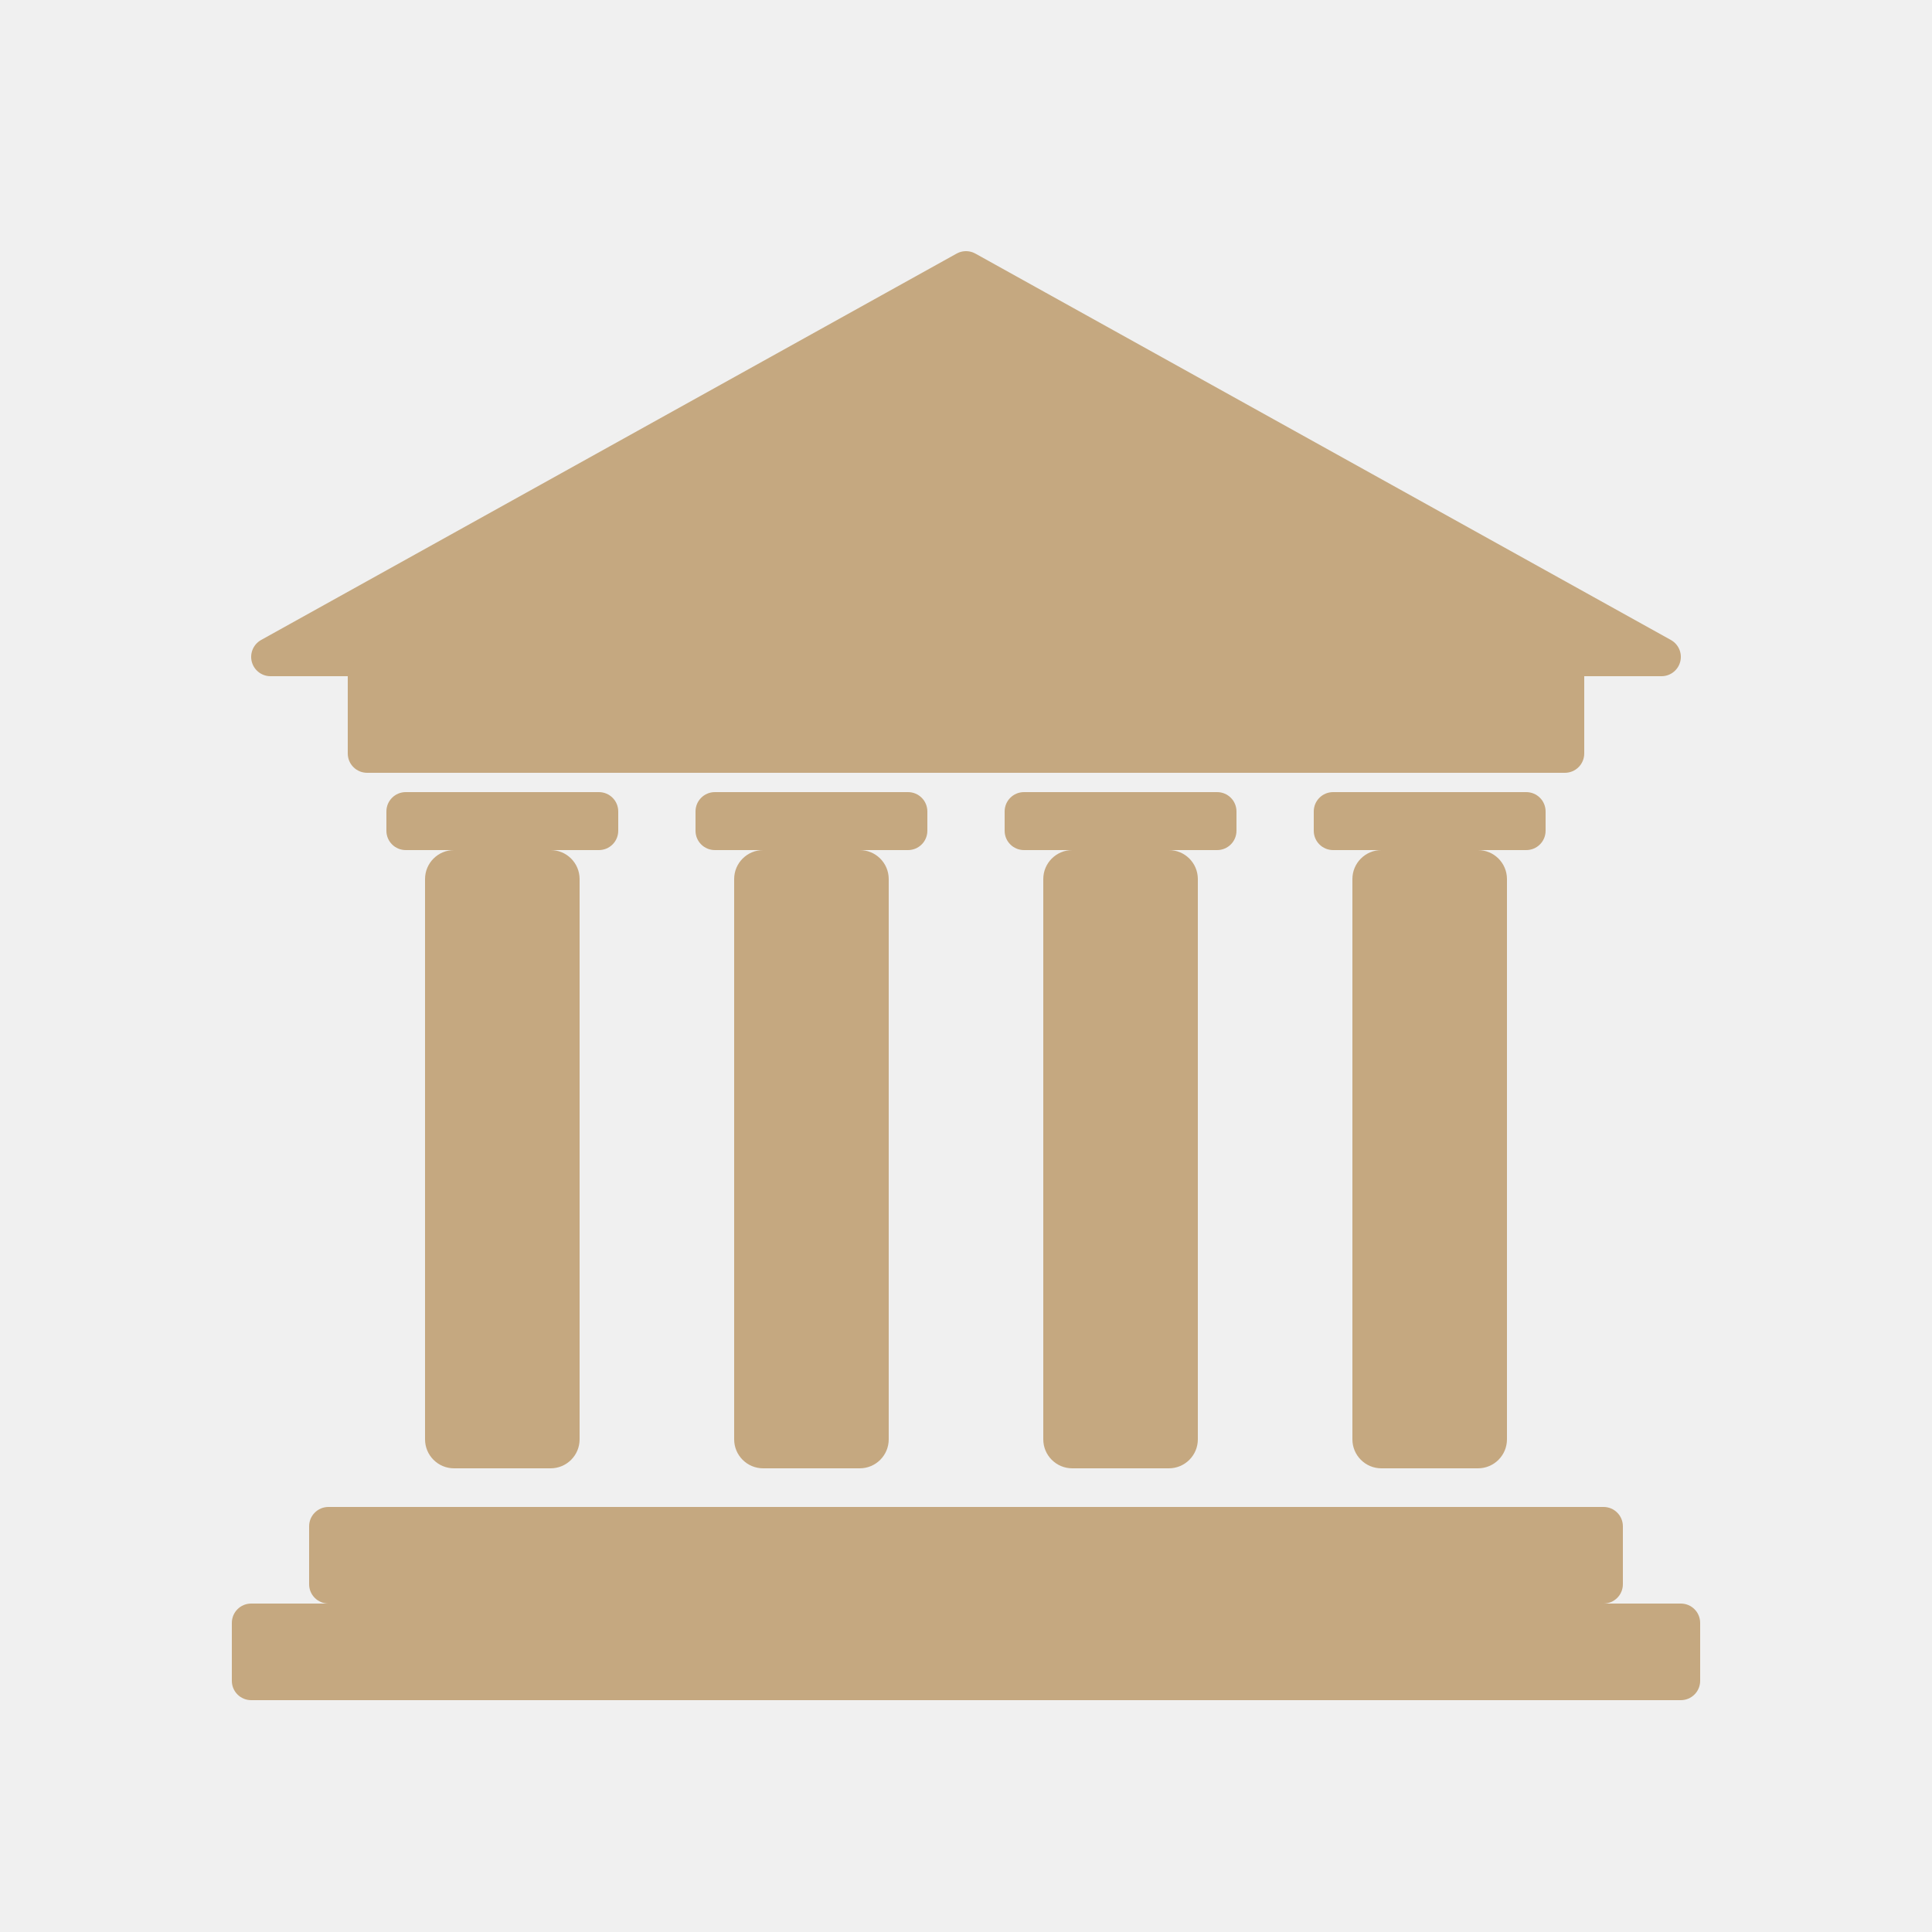
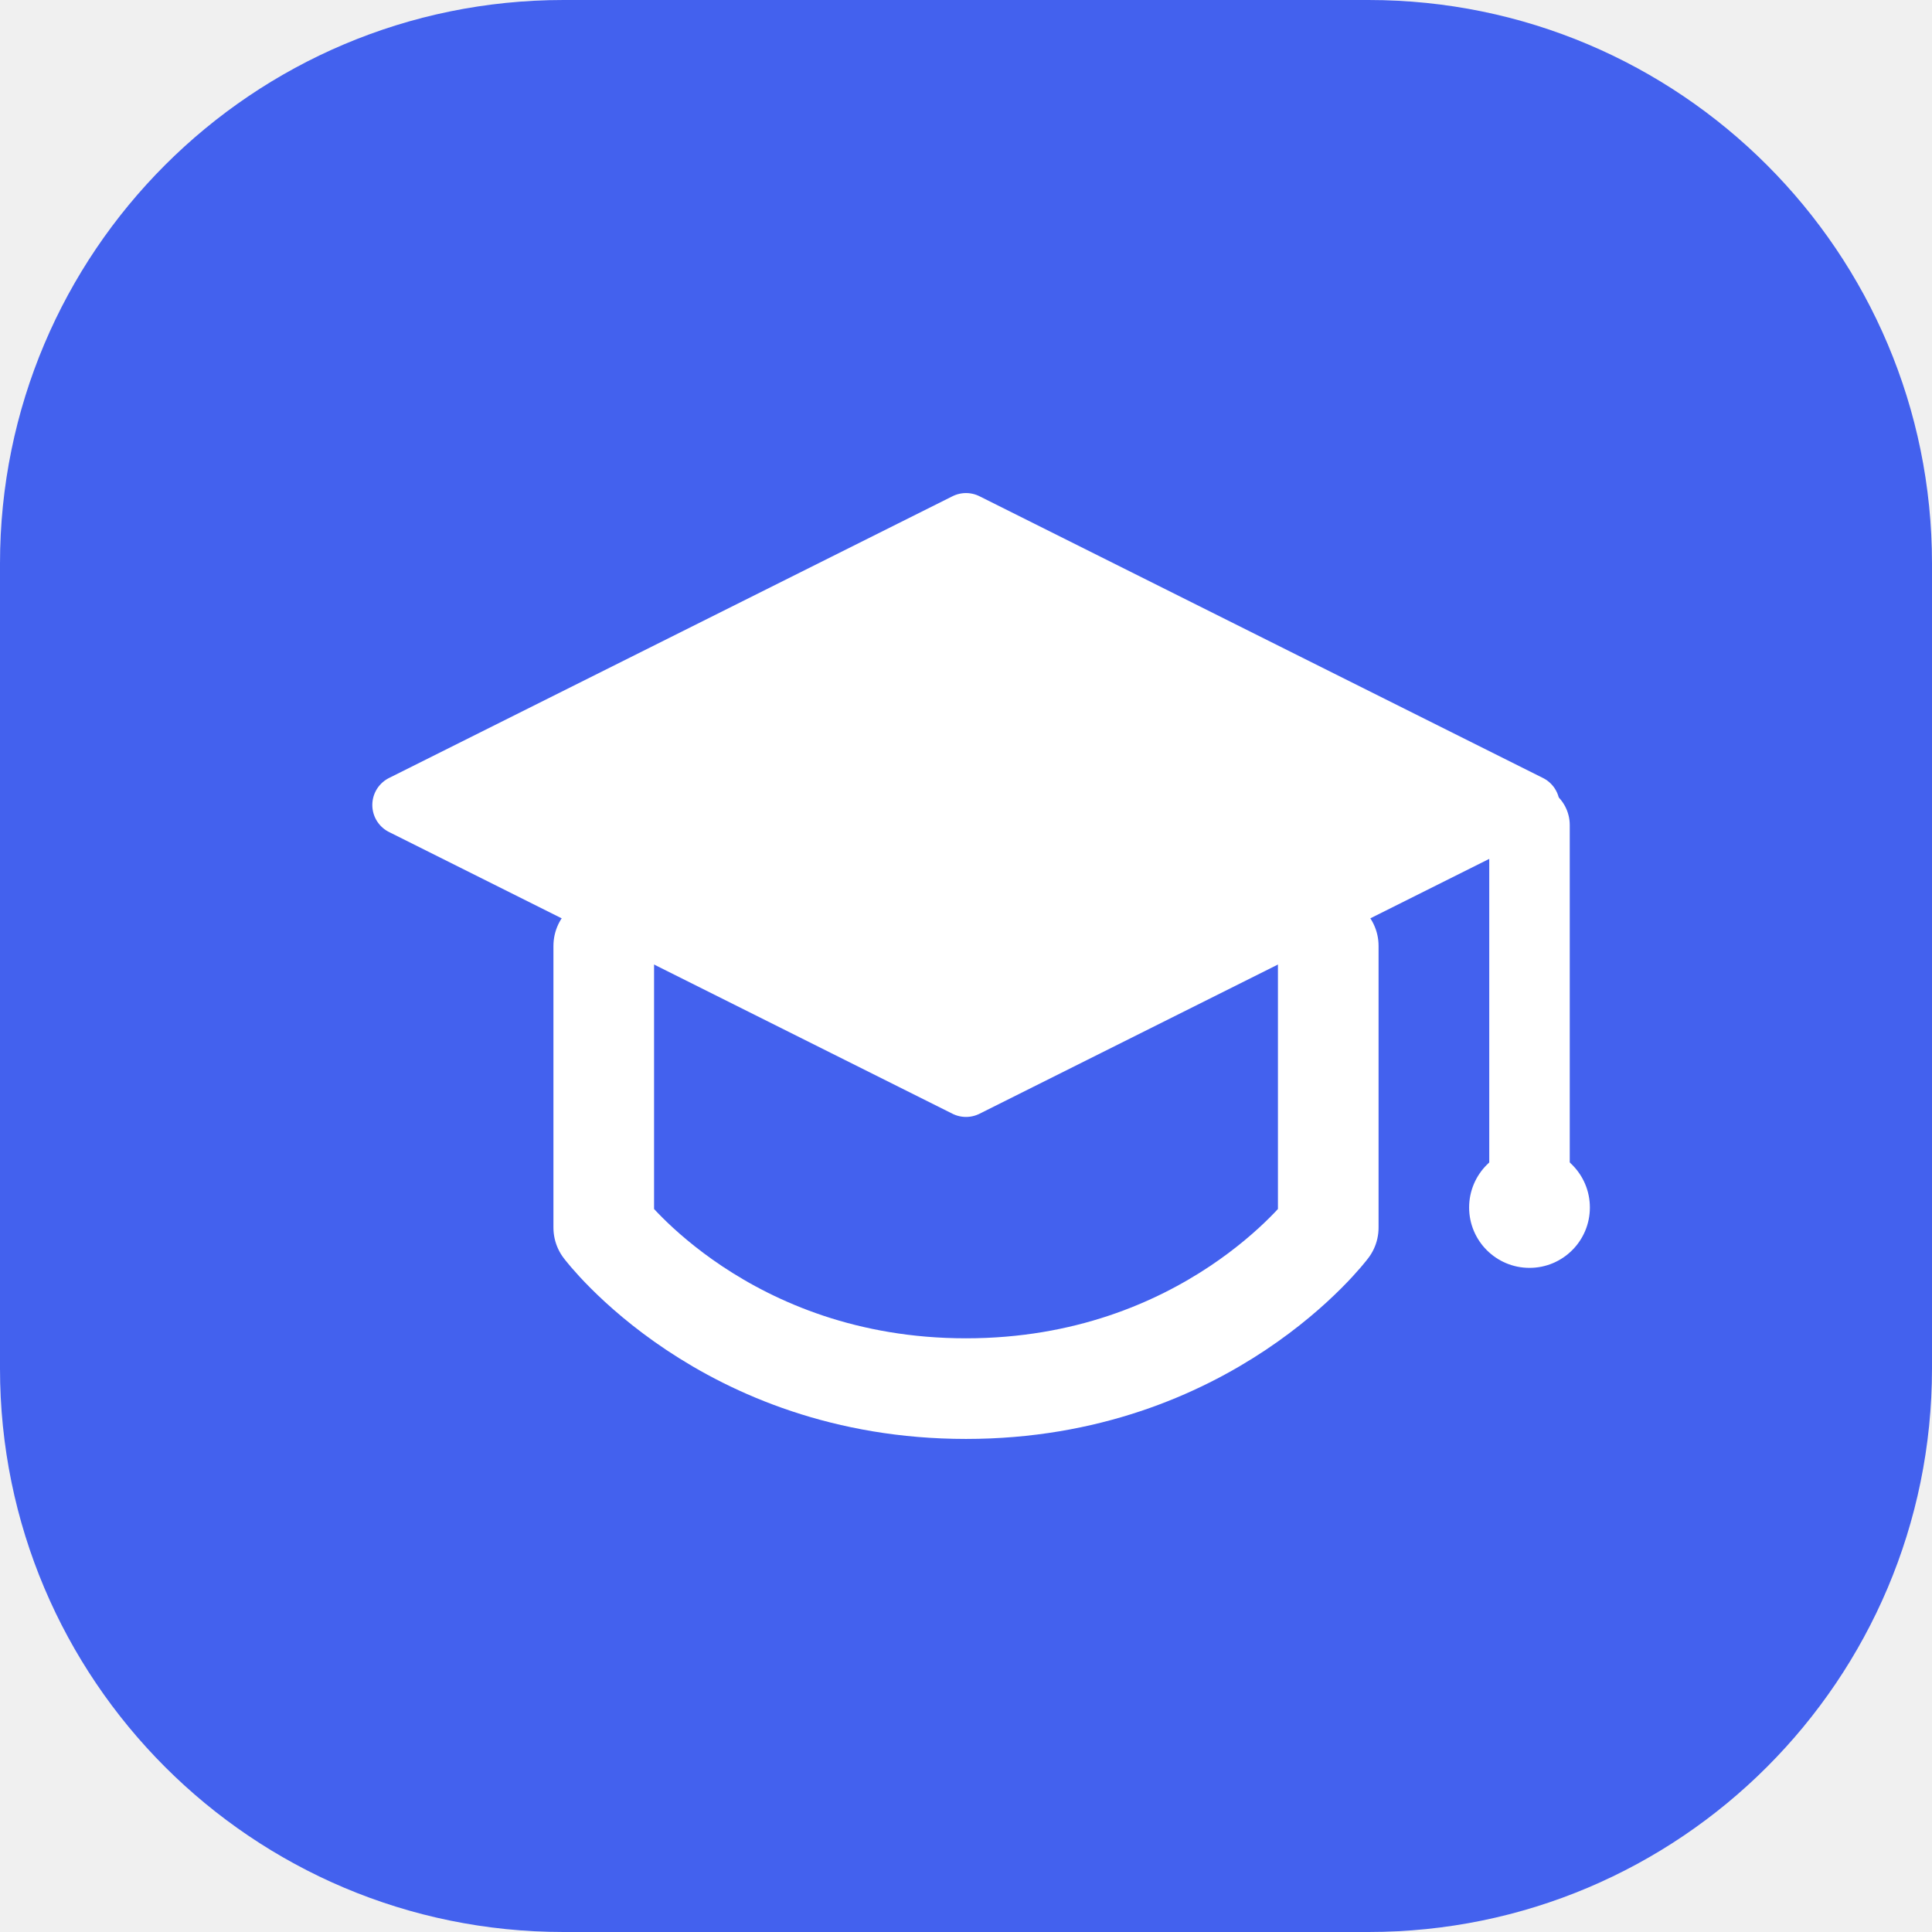
- <svg xmlns="http://www.w3.org/2000/svg" viewBox="0 0 100 100" fill="none">
-   <polygon points="50,14 14,34 86,34" fill="#C5A880" stroke="#C5A880" stroke-width="2" stroke-linejoin="round" />
-   <rect x="18" y="34" width="64" height="6" rx="1" fill="#C5A880" />
-   <rect x="22" y="44" width="8" height="32" rx="1.5" fill="#C5A880" />
-   <rect x="38" y="44" width="8" height="32" rx="1.5" fill="#C5A880" />
-   <rect x="54" y="44" width="8" height="32" rx="1.5" fill="#C5A880" />
-   <rect x="70" y="44" width="8" height="32" rx="1.5" fill="#C5A880" />
-   <rect x="20" y="41" width="12" height="3" rx="1" fill="#C5A880" />
-   <rect x="36" y="41" width="12" height="3" rx="1" fill="#C5A880" />
-   <rect x="52" y="41" width="12" height="3" rx="1" fill="#C5A880" />
-   <rect x="68" y="41" width="12" height="3" rx="1" fill="#C5A880" />
-   <rect x="16" y="78" width="68" height="5" rx="1" fill="#C5A880" />
-   <rect x="12" y="83" width="76" height="5" rx="1" fill="#C5A880" />
+ <svg xmlns="http://www.w3.org/2000/svg" viewBox="0 0 48 48" fill="none">
+   <rect width="48" height="48" rx="14" fill="#4361EE" />
+   <path d="M24 13L10 20L24 27L38 20L24 13Z" fill="white" stroke="white" stroke-width="1.5" stroke-linecap="round" stroke-linejoin="round" />
+   <path d="M15 23.5V30.5C15 30.5 18 34.5 24 34.5C30 34.5 33 30.5 33 30.5V23.5" stroke="white" stroke-width="2.5" stroke-linecap="round" stroke-linejoin="round" />
+   <path d="M38 20.5V29" stroke="white" stroke-width="2" stroke-linecap="round" />
+   <circle cx="38" cy="30" r="1.5" fill="white" />
</svg>
